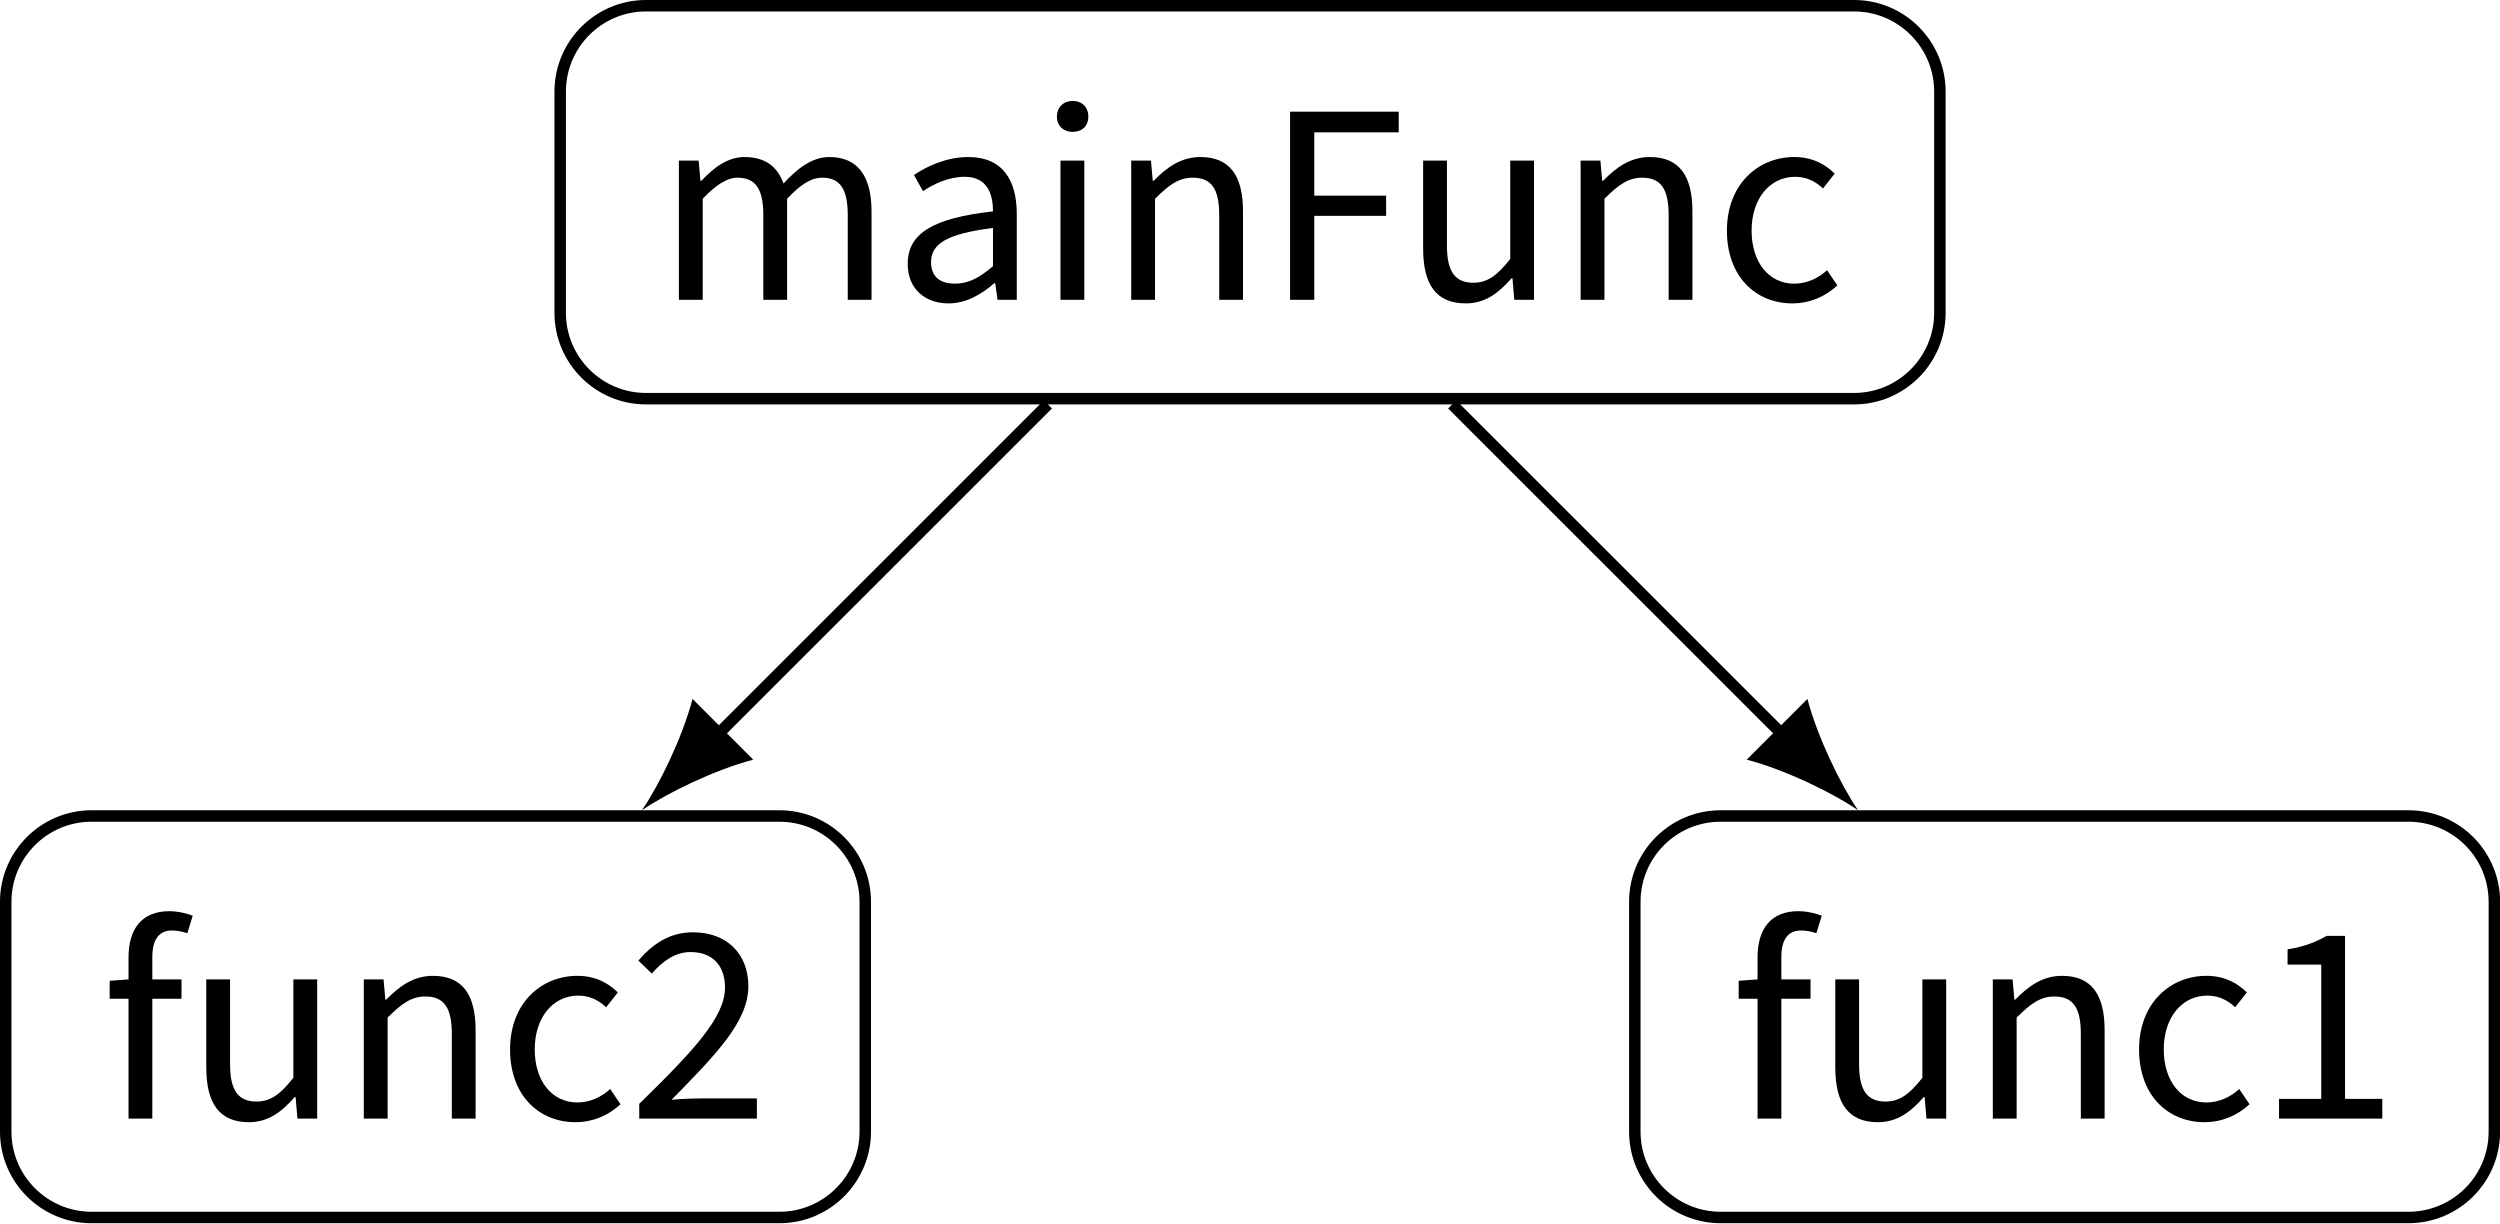
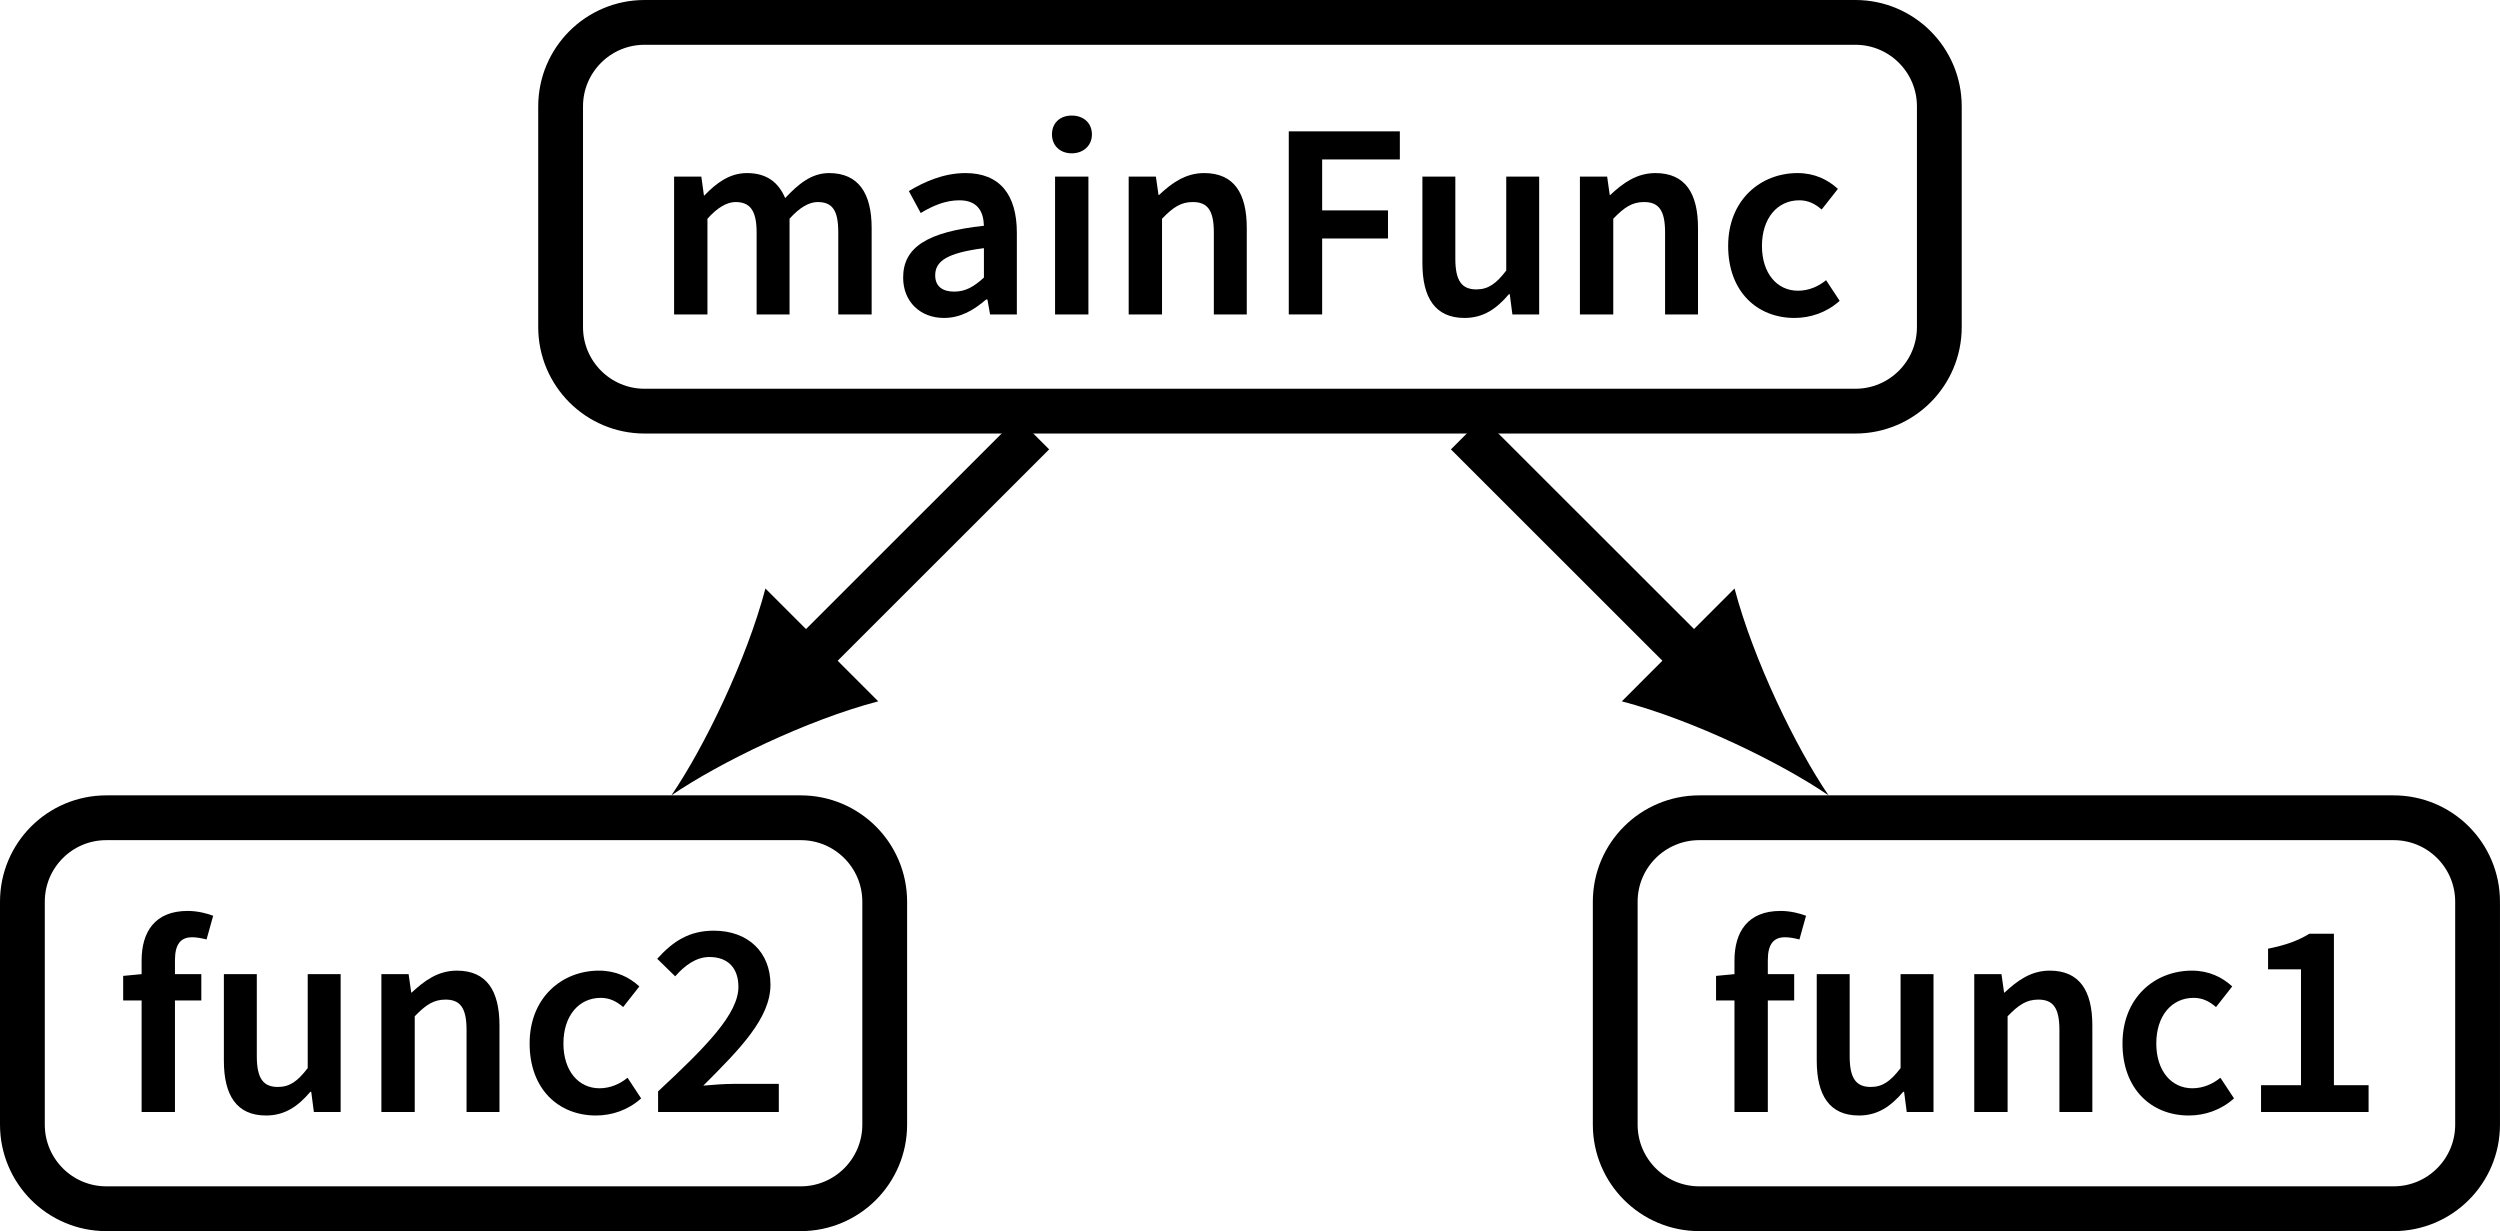
- <svg xmlns="http://www.w3.org/2000/svg" xmlns:xlink="http://www.w3.org/1999/xlink" width="87.005pt" height="42.569pt" viewBox="0 0 87.005 42.569">
+ <svg xmlns="http://www.w3.org/2000/svg" xmlns:xlink="http://www.w3.org/1999/xlink" width="88.978pt" height="43.814pt" viewBox="0 0 88.978 43.814">
  <defs>
    <g>
      <g id="glyph-0-0">
-         <path d="M 0.812 0 L 1.641 0 L 1.641 -3.516 C 2.094 -4 2.5 -4.25 2.844 -4.25 C 3.469 -4.25 3.75 -3.875 3.75 -2.953 L 3.75 0 L 4.578 0 L 4.578 -3.516 C 5.031 -4 5.406 -4.25 5.797 -4.25 C 6.406 -4.25 6.688 -3.875 6.688 -2.953 L 6.688 0 L 7.516 0 L 7.516 -3.078 C 7.516 -4.312 7.031 -4.969 6.047 -4.969 C 5.453 -4.969 4.938 -4.578 4.453 -4.047 C 4.25 -4.609 3.844 -4.969 3.094 -4.969 C 2.516 -4.969 2.031 -4.609 1.594 -4.141 L 1.562 -4.141 L 1.5 -4.844 L 0.812 -4.844 Z M 0.812 0 " />
+         <path d="M 0.719 0 L 1.906 0 L 1.906 -3.406 C 2.266 -3.812 2.609 -4 2.906 -4 C 3.406 -4 3.656 -3.719 3.656 -2.922 L 3.656 0 L 4.828 0 L 4.828 -3.406 C 5.188 -3.812 5.531 -4 5.828 -4 C 6.344 -4 6.562 -3.719 6.562 -2.922 L 6.562 0 L 7.75 0 L 7.75 -3.078 C 7.75 -4.312 7.281 -5.031 6.234 -5.031 C 5.609 -5.031 5.141 -4.641 4.672 -4.141 C 4.438 -4.688 4.031 -5.031 3.312 -5.031 C 2.688 -5.031 2.219 -4.672 1.797 -4.234 L 1.781 -4.234 L 1.688 -4.906 L 0.719 -4.906 Z M 0.719 0 " />
      </g>
      <g id="glyph-0-1">
-         <path d="M 1.938 0.125 C 2.547 0.125 3.078 -0.188 3.531 -0.578 L 3.562 -0.578 L 3.641 0 L 4.312 0 L 4.312 -2.984 C 4.312 -4.172 3.812 -4.969 2.625 -4.969 C 1.859 -4.969 1.172 -4.641 0.734 -4.344 L 1.047 -3.781 C 1.422 -4.031 1.938 -4.281 2.5 -4.281 C 3.281 -4.281 3.484 -3.688 3.484 -3.078 C 1.422 -2.844 0.516 -2.328 0.516 -1.25 C 0.516 -0.375 1.125 0.125 1.938 0.125 Z M 2.156 -0.562 C 1.688 -0.562 1.328 -0.766 1.328 -1.312 C 1.328 -1.938 1.859 -2.297 3.484 -2.5 L 3.484 -1.172 C 3.016 -0.766 2.625 -0.562 2.156 -0.562 Z M 2.156 -0.562 " />
+         <path d="M 1.906 0.125 C 2.5 0.125 2.969 -0.156 3.406 -0.531 L 3.453 -0.531 L 3.547 0 L 4.5 0 L 4.5 -2.906 C 4.5 -4.266 3.891 -5.031 2.672 -5.031 C 1.891 -5.031 1.203 -4.719 0.656 -4.391 L 1.078 -3.609 C 1.516 -3.875 1.969 -4.062 2.453 -4.062 C 3.109 -4.062 3.312 -3.656 3.328 -3.156 C 1.312 -2.938 0.453 -2.391 0.453 -1.312 C 0.453 -0.453 1.062 0.125 1.906 0.125 Z M 2.266 -0.812 C 1.875 -0.812 1.594 -0.984 1.594 -1.391 C 1.594 -1.891 2 -2.188 3.328 -2.359 L 3.328 -1.312 C 2.969 -0.984 2.672 -0.812 2.266 -0.812 Z M 2.266 -0.812 " />
      </g>
      <g id="glyph-0-2">
-         <path d="M 0.812 0 L 1.641 0 L 1.641 -4.844 L 0.812 -4.844 Z M 1.234 -5.844 C 1.562 -5.844 1.781 -6.047 1.781 -6.375 C 1.781 -6.703 1.562 -6.922 1.234 -6.922 C 0.922 -6.922 0.688 -6.703 0.688 -6.375 C 0.688 -6.047 0.922 -5.844 1.234 -5.844 Z M 1.234 -5.844 " />
+         <path d="M 0.719 0 L 1.906 0 L 1.906 -4.906 L 0.719 -4.906 Z M 1.312 -5.734 C 1.734 -5.734 2.031 -6.016 2.031 -6.406 C 2.031 -6.812 1.734 -7.078 1.312 -7.078 C 0.891 -7.078 0.609 -6.812 0.609 -6.406 C 0.609 -6.016 0.891 -5.734 1.312 -5.734 Z M 1.312 -5.734 " />
      </g>
      <g id="glyph-0-3">
-         <path d="M 0.812 0 L 1.641 0 L 1.641 -3.516 C 2.125 -4 2.469 -4.25 2.953 -4.25 C 3.594 -4.25 3.875 -3.875 3.875 -2.953 L 3.875 0 L 4.703 0 L 4.703 -3.078 C 4.703 -4.312 4.25 -4.969 3.219 -4.969 C 2.547 -4.969 2.047 -4.609 1.594 -4.141 L 1.562 -4.141 L 1.5 -4.844 L 0.812 -4.844 Z M 0.812 0 " />
+         <path d="M 0.719 0 L 1.906 0 L 1.906 -3.406 C 2.297 -3.812 2.578 -4 3 -4 C 3.516 -4 3.75 -3.719 3.75 -2.922 L 3.75 0 L 4.922 0 L 4.922 -3.078 C 4.922 -4.312 4.469 -5.031 3.406 -5.031 C 2.734 -5.031 2.25 -4.672 1.797 -4.25 L 1.781 -4.25 L 1.688 -4.906 L 0.719 -4.906 Z M 0.719 0 " />
      </g>
      <g id="glyph-0-4">
-         <path d="M 0.891 0 L 1.734 0 L 1.734 -2.922 L 4.234 -2.922 L 4.234 -3.625 L 1.734 -3.625 L 1.734 -5.828 L 4.672 -5.828 L 4.672 -6.547 L 0.891 -6.547 Z M 0.891 0 " />
+         <path d="M 0.828 0 L 2.016 0 L 2.016 -2.703 L 4.359 -2.703 L 4.359 -3.703 L 2.016 -3.703 L 2.016 -5.516 L 4.781 -5.516 L 4.781 -6.516 L 0.828 -6.516 Z M 0.828 0 " />
      </g>
      <g id="glyph-0-5">
-         <path d="M 2.234 0.125 C 2.906 0.125 3.375 -0.234 3.828 -0.75 L 3.859 -0.75 L 3.922 0 L 4.609 0 L 4.609 -4.844 L 3.781 -4.844 L 3.781 -1.422 C 3.328 -0.844 2.984 -0.594 2.5 -0.594 C 1.859 -0.594 1.578 -0.984 1.578 -1.891 L 1.578 -4.844 L 0.75 -4.844 L 0.75 -1.781 C 0.75 -0.531 1.203 0.125 2.234 0.125 Z M 2.234 0.125 " />
+         <path d="M 2.172 0.125 C 2.844 0.125 3.312 -0.203 3.75 -0.719 L 3.781 -0.719 L 3.875 0 L 4.828 0 L 4.828 -4.906 L 3.656 -4.906 L 3.656 -1.562 C 3.297 -1.094 3.016 -0.891 2.594 -0.891 C 2.078 -0.891 1.844 -1.188 1.844 -1.984 L 1.844 -4.906 L 0.672 -4.906 L 0.672 -1.828 C 0.672 -0.594 1.125 0.125 2.172 0.125 Z M 2.172 0.125 " />
      </g>
      <g id="glyph-0-6">
-         <path d="M 2.734 0.125 C 3.312 0.125 3.859 -0.094 4.297 -0.5 L 3.938 -1.031 C 3.656 -0.766 3.25 -0.562 2.797 -0.562 C 1.906 -0.562 1.312 -1.312 1.312 -2.406 C 1.312 -3.531 1.953 -4.281 2.828 -4.281 C 3.219 -4.281 3.531 -4.125 3.797 -3.875 L 4.203 -4.391 C 3.875 -4.719 3.422 -4.969 2.797 -4.969 C 1.547 -4.969 0.453 -4.031 0.453 -2.406 C 0.453 -0.812 1.453 0.125 2.734 0.125 Z M 2.734 0.125 " />
+         <path d="M 2.766 0.125 C 3.328 0.125 3.906 -0.062 4.375 -0.484 L 3.891 -1.219 C 3.625 -1 3.281 -0.844 2.891 -0.844 C 2.141 -0.844 1.609 -1.469 1.609 -2.438 C 1.609 -3.422 2.156 -4.062 2.938 -4.062 C 3.234 -4.062 3.484 -3.953 3.734 -3.734 L 4.312 -4.469 C 3.953 -4.797 3.484 -5.031 2.875 -5.031 C 1.562 -5.031 0.406 -4.078 0.406 -2.438 C 0.406 -0.812 1.438 0.125 2.766 0.125 Z M 2.766 0.125 " />
      </g>
      <g id="glyph-0-7">
-         <path d="M 0.953 0 L 1.781 0 L 1.781 -4.172 L 2.797 -4.172 L 2.797 -4.844 L 1.781 -4.844 L 1.781 -5.609 C 1.781 -6.219 2 -6.547 2.469 -6.547 C 2.625 -6.547 2.812 -6.516 3 -6.453 L 3.188 -7.062 C 2.984 -7.141 2.672 -7.219 2.375 -7.219 C 1.406 -7.219 0.953 -6.594 0.953 -5.609 L 0.953 -4.844 L 0.297 -4.797 L 0.297 -4.172 L 0.953 -4.172 Z M 0.953 0 " />
+         <path d="M 0.922 0 L 2.109 0 L 2.109 -3.969 L 3.047 -3.969 L 3.047 -4.906 L 2.109 -4.906 L 2.109 -5.406 C 2.109 -5.969 2.312 -6.219 2.719 -6.219 C 2.875 -6.219 3.047 -6.188 3.234 -6.141 L 3.469 -6.984 C 3.266 -7.062 2.922 -7.156 2.562 -7.156 C 1.391 -7.156 0.922 -6.406 0.922 -5.391 L 0.922 -4.906 L 0.266 -4.844 L 0.266 -3.969 L 0.922 -3.969 Z M 0.922 0 " />
      </g>
      <g id="glyph-0-8">
-         <path d="M 0.781 0 L 4.375 0 L 4.375 -0.688 L 3.078 -0.688 L 3.078 -6.359 L 2.438 -6.359 C 2.078 -6.156 1.672 -5.984 1.078 -5.891 L 1.078 -5.359 L 2.25 -5.359 L 2.25 -0.688 L 0.781 -0.688 Z M 0.781 0 " />
+         <path d="M 0.734 0 L 4.562 0 L 4.562 -0.953 L 3.328 -0.953 L 3.328 -6.344 L 2.453 -6.344 C 2.047 -6.094 1.609 -5.938 0.984 -5.812 L 0.984 -5.078 L 2.156 -5.078 L 2.156 -0.953 L 0.734 -0.953 Z M 0.734 0 " />
      </g>
      <g id="glyph-0-9">
-         <path d="M 0.406 0 L 4.5 0 L 4.5 -0.703 L 2.609 -0.703 C 2.266 -0.703 1.891 -0.688 1.531 -0.656 C 3.078 -2.234 4.203 -3.375 4.203 -4.609 C 4.203 -5.734 3.453 -6.484 2.281 -6.484 C 1.469 -6.484 0.891 -6.094 0.375 -5.5 L 0.844 -5.047 C 1.203 -5.469 1.656 -5.797 2.188 -5.797 C 2.984 -5.797 3.391 -5.297 3.391 -4.562 C 3.391 -3.531 2.297 -2.359 0.406 -0.516 Z M 0.406 0 " />
+         <path d="M 0.375 0 L 4.672 0 L 4.672 -1 L 3.047 -1 C 2.734 -1 2.328 -0.969 1.984 -0.938 C 3.297 -2.25 4.375 -3.344 4.375 -4.531 C 4.375 -5.688 3.578 -6.453 2.359 -6.453 C 1.5 -6.453 0.922 -6.094 0.344 -5.453 L 0.984 -4.828 C 1.312 -5.203 1.719 -5.516 2.203 -5.516 C 2.875 -5.516 3.234 -5.109 3.234 -4.453 C 3.234 -3.5 2.109 -2.344 0.375 -0.734 Z M 0.375 0 " />
      </g>
    </g>
    <clipPath id="clip-0">
-       <path clip-rule="nonzero" d="M 51 22 L 87.004 22 L 87.004 42.57 L 51 42.57 Z M 51 22 " />
+       <path clip-rule="nonzero" d="M 0 0 L 88.977 0 L 88.977 38 L 0 38 Z M 0 0 " />
    </clipPath>
    <clipPath id="clip-1">
-       <path clip-rule="nonzero" d="M 0 22 L 36 22 L 36 42.57 L 0 42.57 Z M 0 22 " />
+       <path clip-rule="nonzero" d="M 34 6 L 88.977 6 L 88.977 43.812 L 34 43.812 Z M 34 6 " />
+     </clipPath>
+     <clipPath id="clip-2">
+       <path clip-rule="nonzero" d="M 0 6 L 55 6 L 55 43.812 L 0 43.812 Z M 0 6 " />
+     </clipPath>
+     <clipPath id="clip-3">
+       <path clip-rule="nonzero" d="M 29 0 L 83 0 L 83 43.812 L 29 43.812 Z M 29 0 " />
+     </clipPath>
+     <clipPath id="clip-4">
+       <path clip-rule="nonzero" d="M 6 0 L 60 0 L 60 43.812 L 6 43.812 Z M 6 0 " />
    </clipPath>
  </defs>
-   <path fill="none" stroke-width="0.399" stroke-linecap="butt" stroke-linejoin="miter" stroke="rgb(0%, 0%, 0%)" stroke-opacity="1" stroke-miterlimit="10" d="M 21.02 6.838 L -21.019 6.838 C -22.671 6.838 -24.007 5.498 -24.007 3.849 L -24.007 -3.85 C -24.007 -5.498 -22.671 -6.838 -21.019 -6.838 L 21.02 -6.838 C 22.669 -6.838 24.009 -5.498 24.009 -3.85 L 24.009 3.849 C 24.009 5.498 22.669 6.838 21.02 6.838 Z M 21.02 6.838 " transform="matrix(1, 0, 0, -1, 43.503, 7.037)" />
-   <g fill="rgb(0%, 0%, 0%)" fill-opacity="1">
-     <use xlink:href="#glyph-0-0" x="22.815" y="10.434" />
-     <use xlink:href="#glyph-0-1" x="31.074" y="10.434" />
-     <use xlink:href="#glyph-0-2" x="36.095" y="10.434" />
-     <use xlink:href="#glyph-0-3" x="38.556" y="10.434" />
-     <use xlink:href="#glyph-0-4" x="44.006" y="10.434" />
+   <g clip-path="url(#clip-0)">
+     <path fill="none" stroke-width="1.594" stroke-linecap="butt" stroke-linejoin="miter" stroke="rgb(0%, 0%, 0%)" stroke-opacity="1" stroke-miterlimit="10" d="M 21.546 6.917 L -21.548 6.917 C -23.2 6.917 -24.536 5.577 -24.536 3.929 L -24.536 -3.927 C -24.536 -5.579 -23.2 -6.919 -21.548 -6.919 L 21.546 -6.919 C 23.198 -6.919 24.534 -5.579 24.534 -3.927 L 24.534 3.929 C 24.534 5.577 23.198 6.917 21.546 6.917 Z M 21.546 6.917 " transform="matrix(1, 0, 0, -1, 44.489, 7.714)" />
  </g>
  <g fill="rgb(0%, 0%, 0%)" fill-opacity="1">
-     <use xlink:href="#glyph-0-5" x="48.778" y="10.434" />
-     <use xlink:href="#glyph-0-3" x="54.197" y="10.434" />
-     <use xlink:href="#glyph-0-6" x="59.647" y="10.434" />
-   </g>
-   <g clip-path="url(#clip-0)">
-     <path fill="none" stroke-width="0.399" stroke-linecap="butt" stroke-linejoin="miter" stroke="rgb(0%, 0%, 0%)" stroke-opacity="1" stroke-miterlimit="10" d="M 40.313 -21.361 L 16.38 -21.361 C 14.727 -21.361 13.392 -22.697 13.392 -24.35 L 13.392 -32.346 C 13.392 -33.994 14.727 -35.334 16.38 -35.334 L 40.313 -35.334 C 41.966 -35.334 43.306 -33.994 43.306 -32.346 L 43.306 -24.35 C 43.306 -22.697 41.966 -21.361 40.313 -21.361 Z M 40.313 -21.361 " transform="matrix(1, 0, 0, -1, 43.503, 7.037)" />
+     <use xlink:href="#glyph-0-0" x="23.273" y="11.191" />
+     <use xlink:href="#glyph-0-1" x="31.691" y="11.191" />
+     <use xlink:href="#glyph-0-2" x="36.832" y="11.191" />
+     <use xlink:href="#glyph-0-3" x="39.452" y="11.191" />
+     <use xlink:href="#glyph-0-4" x="45.041" y="11.191" />
  </g>
  <g fill="rgb(0%, 0%, 0%)" fill-opacity="1">
-     <use xlink:href="#glyph-0-7" x="60.213" y="38.93" />
-     <use xlink:href="#glyph-0-5" x="63.122" y="38.93" />
-     <use xlink:href="#glyph-0-3" x="68.542" y="38.93" />
-     <use xlink:href="#glyph-0-6" x="73.991" y="38.93" />
-     <use xlink:href="#glyph-0-8" x="78.534" y="38.93" />
+     <use xlink:href="#glyph-0-5" x="49.953" y="11.191" />
+     <use xlink:href="#glyph-0-3" x="55.512" y="11.191" />
+     <use xlink:href="#glyph-0-6" x="61.101" y="11.191" />
  </g>
  <g clip-path="url(#clip-1)">
-     <path fill="none" stroke-width="0.399" stroke-linecap="butt" stroke-linejoin="miter" stroke="rgb(0%, 0%, 0%)" stroke-opacity="1" stroke-miterlimit="10" d="M -16.378 -21.361 L -40.316 -21.361 C -41.964 -21.361 -43.304 -22.697 -43.304 -24.35 L -43.304 -32.346 C -43.304 -33.994 -41.964 -35.334 -40.316 -35.334 L -16.378 -35.334 C -14.73 -35.334 -13.39 -33.994 -13.39 -32.346 L -13.39 -24.35 C -13.39 -22.697 -14.73 -21.361 -16.378 -21.361 Z M -16.378 -21.361 " transform="matrix(1, 0, 0, -1, 43.503, 7.037)" />
+     <path fill="none" stroke-width="1.594" stroke-linecap="butt" stroke-linejoin="miter" stroke="rgb(0%, 0%, 0%)" stroke-opacity="1" stroke-miterlimit="10" d="M 40.702 -21.391 L 15.991 -21.391 C 14.339 -21.391 12.999 -22.727 12.999 -24.38 L 12.999 -32.313 C 12.999 -33.966 14.339 -35.306 15.991 -35.306 L 40.702 -35.306 C 42.355 -35.306 43.691 -33.966 43.691 -32.313 L 43.691 -24.38 C 43.691 -22.727 42.355 -21.391 40.702 -21.391 Z M 40.702 -21.391 " transform="matrix(1, 0, 0, -1, 44.489, 7.714)" />
  </g>
  <g fill="rgb(0%, 0%, 0%)" fill-opacity="1">
-     <use xlink:href="#glyph-0-7" x="3.52" y="38.93" />
-     <use xlink:href="#glyph-0-5" x="6.429" y="38.93" />
-     <use xlink:href="#glyph-0-3" x="11.849" y="38.93" />
-     <use xlink:href="#glyph-0-6" x="17.298" y="38.93" />
-     <use xlink:href="#glyph-0-9" x="21.841" y="38.93" />
+     <use xlink:href="#glyph-0-7" x="60.81" y="39.577" />
+     <use xlink:href="#glyph-0-5" x="63.988" y="39.577" />
+     <use xlink:href="#glyph-0-3" x="69.547" y="39.577" />
+     <use xlink:href="#glyph-0-6" x="75.136" y="39.577" />
+     <use xlink:href="#glyph-0-8" x="79.739" y="39.577" />
  </g>
-   <path fill="none" stroke-width="0.399" stroke-linecap="butt" stroke-linejoin="miter" stroke="rgb(0%, 0%, 0%)" stroke-opacity="1" stroke-miterlimit="10" d="M 7.036 -7.037 L 18.626 -18.623 " transform="matrix(1, 0, 0, -1, 43.503, 7.037)" />
-   <path fill-rule="nonzero" fill="rgb(0%, 0%, 0%)" fill-opacity="1" d="M 64.664 28.199 C 64.055 27.305 63.254 25.66 62.902 24.324 L 60.789 26.438 C 62.129 26.789 63.773 27.586 64.664 28.199 " />
-   <path fill="none" stroke-width="0.399" stroke-linecap="butt" stroke-linejoin="miter" stroke="rgb(0%, 0%, 0%)" stroke-opacity="1" stroke-miterlimit="10" d="M -7.034 -7.037 L -18.624 -18.623 " transform="matrix(1, 0, 0, -1, 43.503, 7.037)" />
-   <path fill-rule="nonzero" fill="rgb(0%, 0%, 0%)" fill-opacity="1" d="M 22.34 28.199 C 23.234 27.586 24.879 26.789 26.215 26.438 L 24.102 24.324 C 23.75 25.66 22.953 27.305 22.34 28.199 " />
+   <g clip-path="url(#clip-2)">
+     <path fill="none" stroke-width="1.594" stroke-linecap="butt" stroke-linejoin="miter" stroke="rgb(0%, 0%, 0%)" stroke-opacity="1" stroke-miterlimit="10" d="M -15.989 -21.391 L -40.704 -21.391 C -42.356 -21.391 -43.692 -22.727 -43.692 -24.38 L -43.692 -32.313 C -43.692 -33.966 -42.356 -35.306 -40.704 -35.306 L -15.989 -35.306 C -14.341 -35.306 -13.001 -33.966 -13.001 -32.313 L -13.001 -24.38 C -13.001 -22.727 -14.341 -21.391 -15.989 -21.391 Z M -15.989 -21.391 " transform="matrix(1, 0, 0, -1, 44.489, 7.714)" />
+   </g>
+   <g fill="rgb(0%, 0%, 0%)" fill-opacity="1">
+     <use xlink:href="#glyph-0-7" x="4.118" y="39.577" />
+     <use xlink:href="#glyph-0-5" x="7.296" y="39.577" />
+     <use xlink:href="#glyph-0-3" x="12.855" y="39.577" />
+     <use xlink:href="#glyph-0-6" x="18.444" y="39.577" />
+     <use xlink:href="#glyph-0-9" x="23.047" y="39.577" />
+   </g>
+   <g clip-path="url(#clip-3)">
+     <path fill="none" stroke-width="1.594" stroke-linecap="butt" stroke-linejoin="miter" stroke="rgb(0%, 0%, 0%)" stroke-opacity="1" stroke-miterlimit="10" d="M 7.714 -7.716 L 15.777 -15.774 " transform="matrix(1, 0, 0, -1, 44.489, 7.714)" />
+   </g>
+   <path fill-rule="nonzero" fill="rgb(0%, 0%, 0%)" fill-opacity="1" d="M 65.082 28.309 C 63.922 26.613 62.406 23.488 61.734 20.945 L 57.723 24.961 C 60.266 25.629 63.387 27.148 65.082 28.309 " />
+   <g clip-path="url(#clip-4)">
+     <path fill="none" stroke-width="1.594" stroke-linecap="butt" stroke-linejoin="miter" stroke="rgb(0%, 0%, 0%)" stroke-opacity="1" stroke-miterlimit="10" d="M -7.712 -7.716 L -15.774 -15.774 " transform="matrix(1, 0, 0, -1, 44.489, 7.714)" />
+   </g>
+   <path fill-rule="nonzero" fill="rgb(0%, 0%, 0%)" fill-opacity="1" d="M 23.895 28.309 C 25.59 27.148 28.715 25.629 31.258 24.961 L 27.242 20.945 C 26.574 23.488 25.055 26.613 23.895 28.309 " />
</svg>
